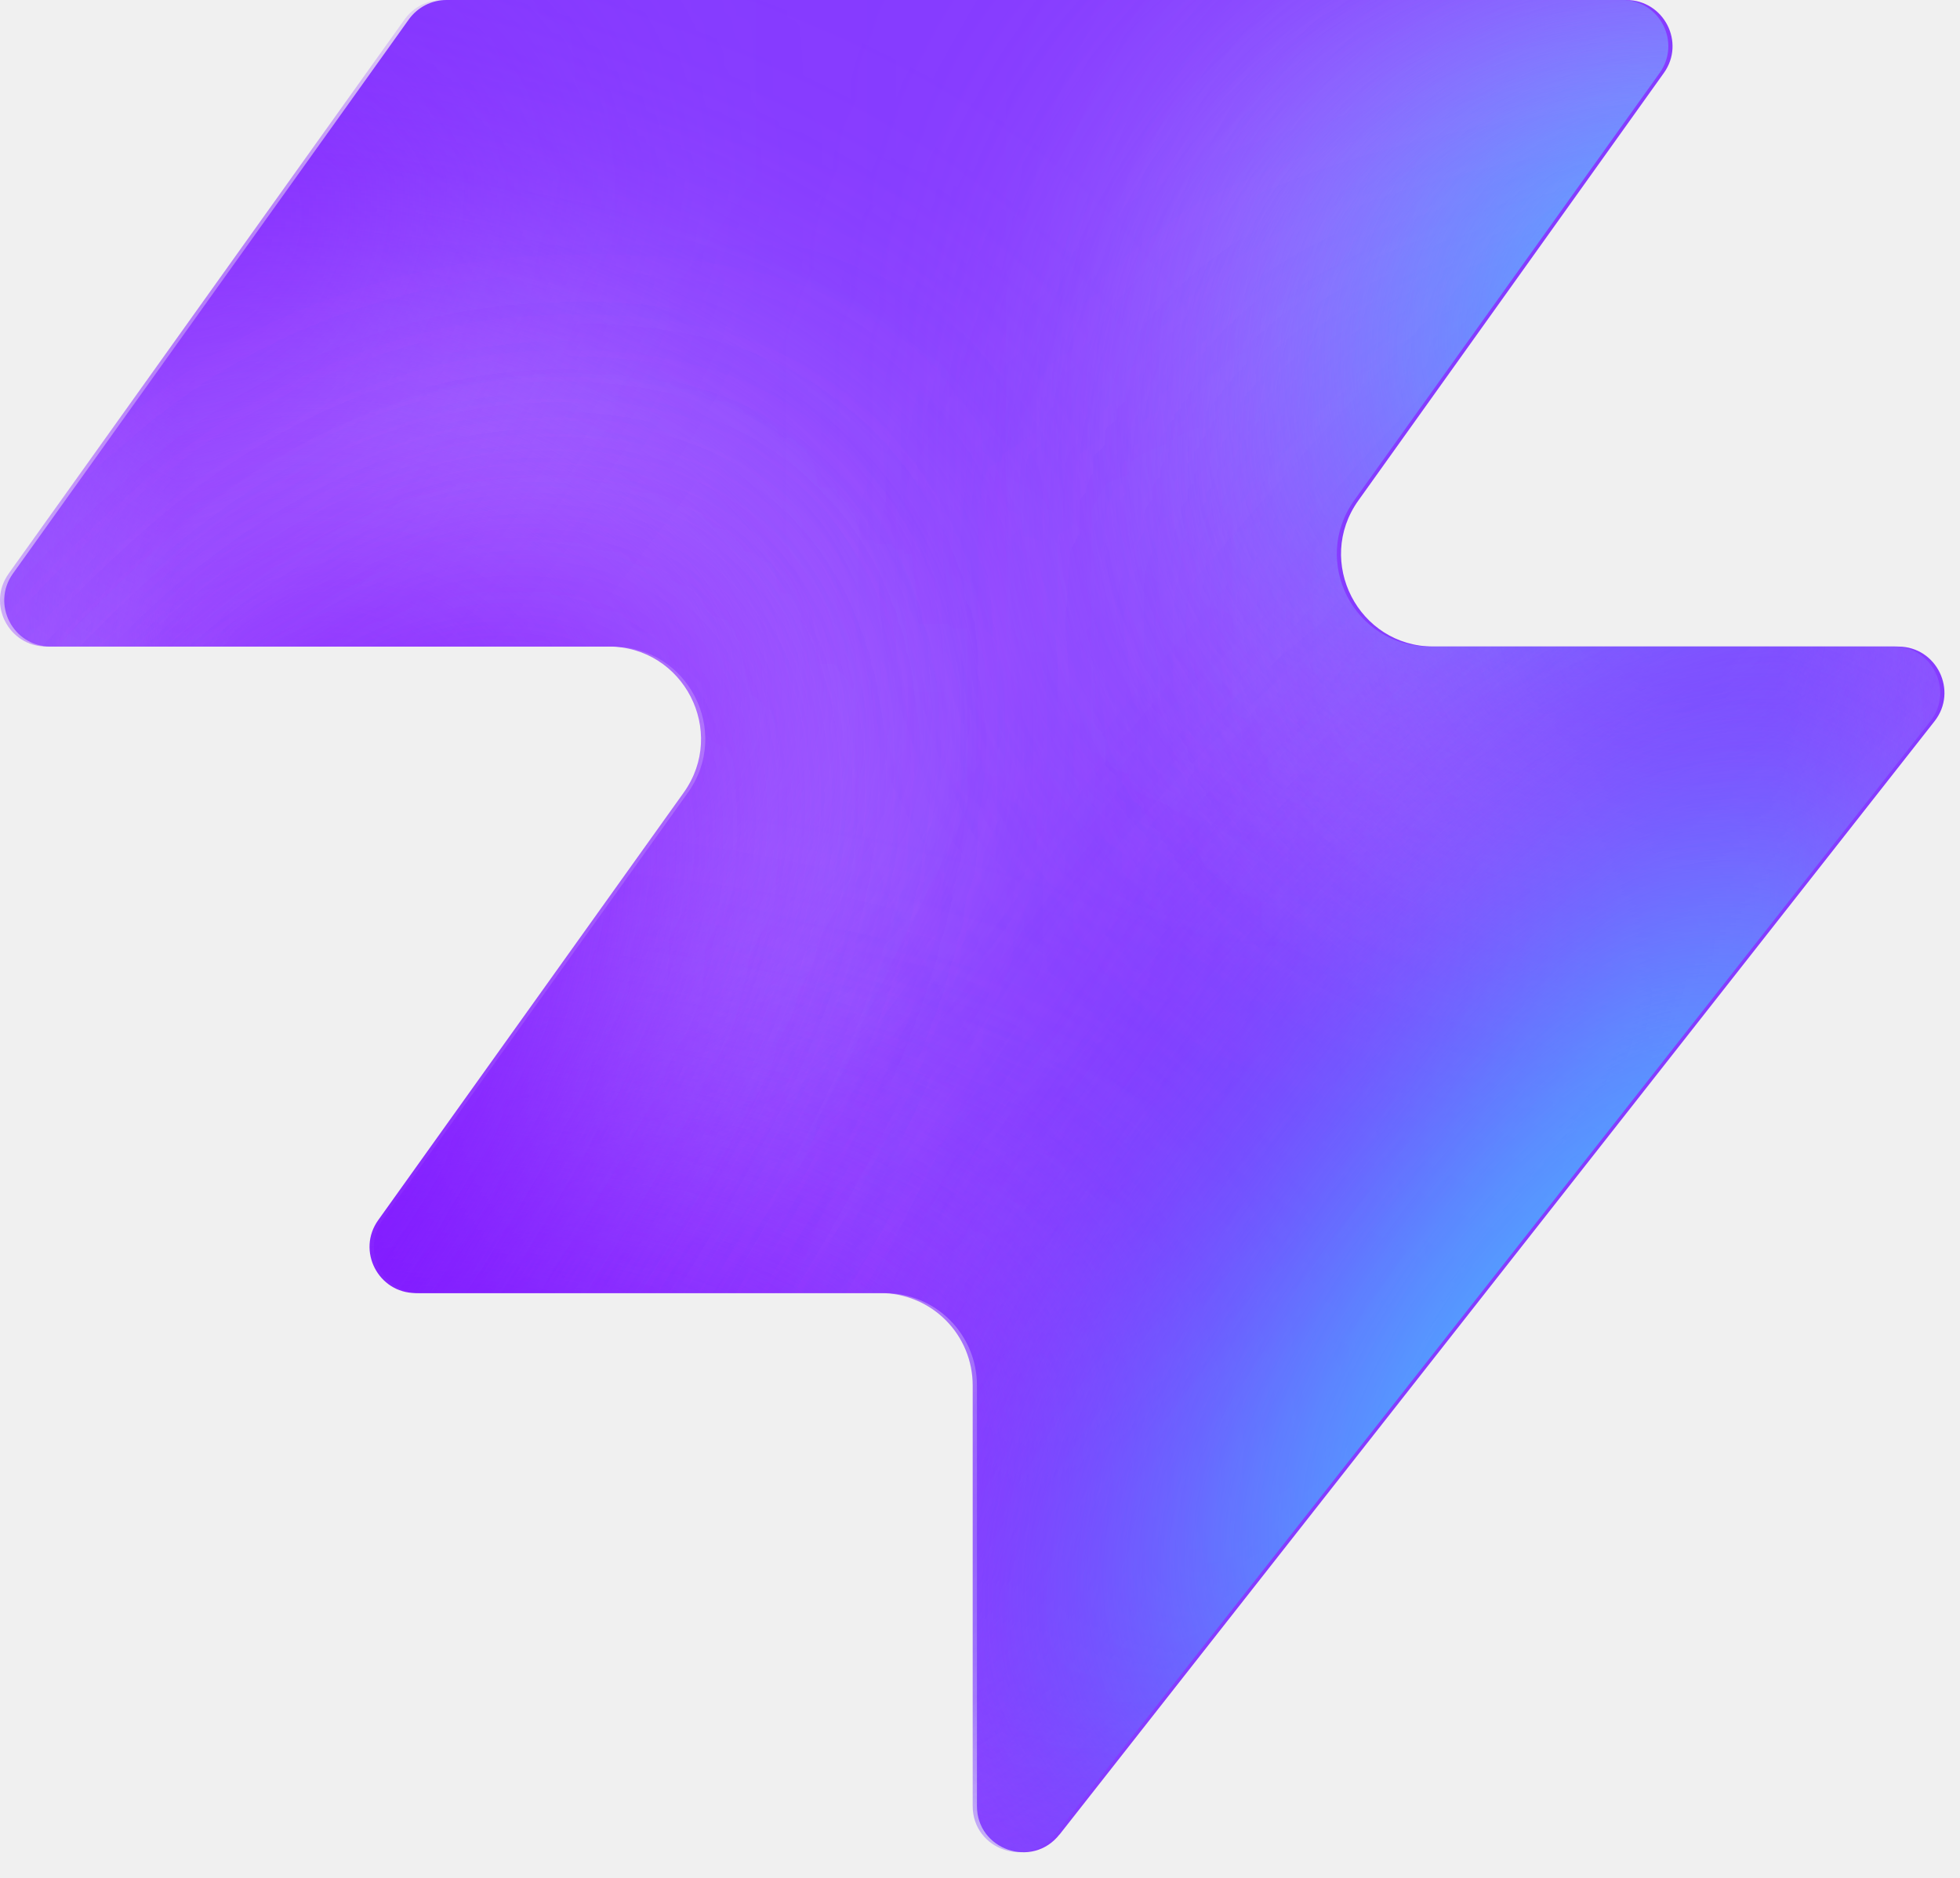
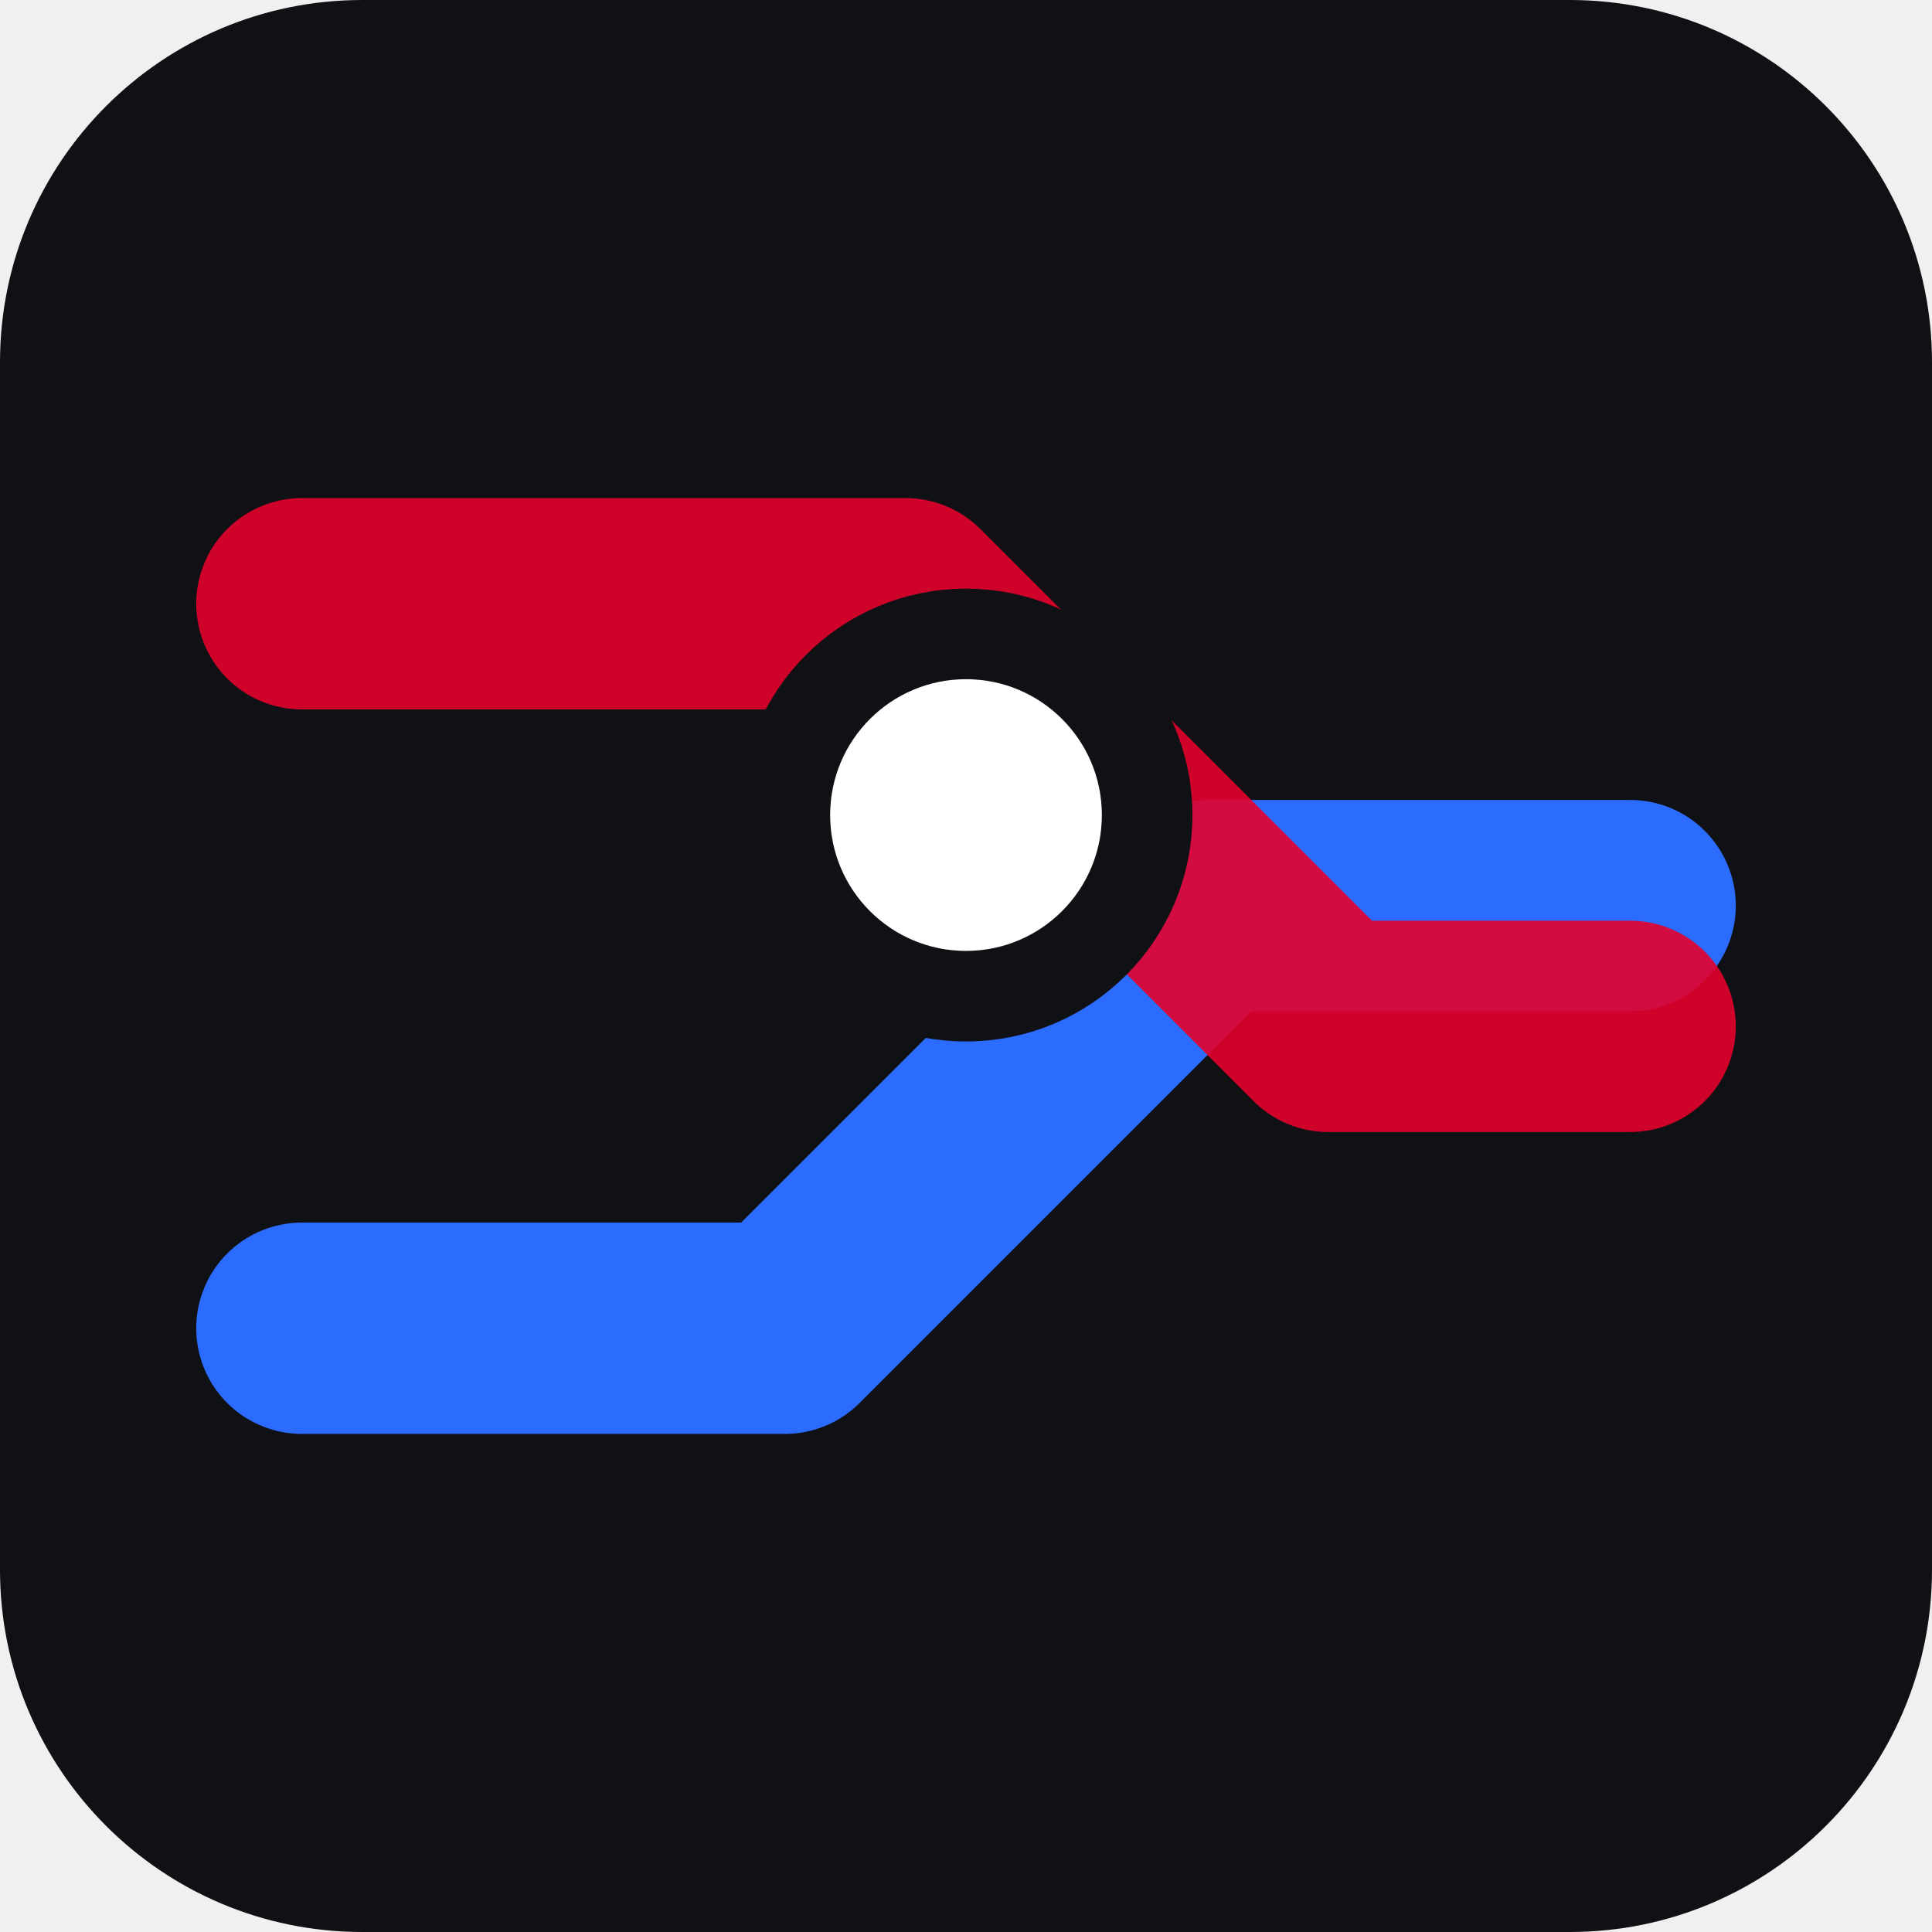
- <svg xmlns="http://www.w3.org/2000/svg" width="48" height="46" fill="none" viewBox="0 0 48 46">
-   <path fill="#863bff" d="M25.946 44.938c-.664.845-2.021.375-2.021-.698V33.937a2.26 2.26 0 0 0-2.262-2.262H10.287c-.92 0-1.456-1.04-.92-1.788l7.48-10.471c1.07-1.497 0-3.578-1.842-3.578H1.237c-.92 0-1.456-1.04-.92-1.788L10.013.474c.214-.297.556-.474.92-.474h28.894c.92 0 1.456 1.04.92 1.788l-7.48 10.471c-1.07 1.498 0 3.579 1.842 3.579h11.377c.943 0 1.473 1.088.89 1.83L25.947 44.94z" style="fill:#863bff;fill:color(display-p3 .525 .23 1);fill-opacity:1" />
-   <mask id="a" width="48" height="46" x="0" y="0" maskUnits="userSpaceOnUse" style="mask-type:alpha">
-     <path fill="#000" d="M25.842 44.938c-.664.844-2.021.375-2.021-.698V33.937a2.26 2.26 0 0 0-2.262-2.262H10.183c-.92 0-1.456-1.04-.92-1.788l7.48-10.471c1.07-1.498 0-3.579-1.842-3.579H1.133c-.92 0-1.456-1.04-.92-1.787L9.91.473c.214-.297.556-.474.92-.474h28.894c.92 0 1.456 1.04.92 1.788l-7.48 10.471c-1.07 1.498 0 3.578 1.842 3.578h11.377c.943 0 1.473 1.088.89 1.832L25.843 44.94z" style="fill:#000;fill-opacity:1" />
-   </mask>
-   <g mask="url(#a)">
-     <g filter="url(#b)">
-       <ellipse cx="5.508" cy="14.704" fill="#ede6ff" rx="5.508" ry="14.704" style="fill:#ede6ff;fill:color(display-p3 .927 .903 1);fill-opacity:1" transform="matrix(.00324 1 1 -.00324 -4.47 31.516)" />
-     </g>
-     <g filter="url(#c)">
-       <ellipse cx="10.399" cy="29.851" fill="#ede6ff" rx="10.399" ry="29.851" style="fill:#ede6ff;fill:color(display-p3 .927 .903 1);fill-opacity:1" transform="matrix(.00324 1 1 -.00324 -39.328 7.883)" />
-     </g>
-     <g filter="url(#d)">
-       <ellipse cx="5.508" cy="30.487" fill="#7e14ff" rx="5.508" ry="30.487" style="fill:#7e14ff;fill:color(display-p3 .492 .077 1);fill-opacity:1" transform="rotate(89.814 -25.913 -14.639)scale(1 -1)" />
-     </g>
-     <g filter="url(#e)">
-       <ellipse cx="5.508" cy="30.599" fill="#7e14ff" rx="5.508" ry="30.599" style="fill:#7e14ff;fill:color(display-p3 .492 .077 1);fill-opacity:1" transform="rotate(89.814 -32.644 -3.334)scale(1 -1)" />
-     </g>
-     <g filter="url(#f)">
-       <ellipse cx="5.508" cy="30.599" fill="#7e14ff" rx="5.508" ry="30.599" style="fill:#7e14ff;fill:color(display-p3 .492 .077 1);fill-opacity:1" transform="matrix(.00324 1 1 -.00324 -34.34 30.47)" />
-     </g>
-     <g filter="url(#g)">
-       <ellipse cx="14.072" cy="22.078" fill="#ede6ff" rx="14.072" ry="22.078" style="fill:#ede6ff;fill:color(display-p3 .927 .903 1);fill-opacity:1" transform="rotate(93.35 24.506 48.493)scale(-1 1)" />
-     </g>
-     <g filter="url(#h)">
-       <ellipse cx="3.47" cy="21.501" fill="#7e14ff" rx="3.47" ry="21.501" style="fill:#7e14ff;fill:color(display-p3 .492 .077 1);fill-opacity:1" transform="rotate(89.009 28.708 47.59)scale(-1 1)" />
-     </g>
-     <g filter="url(#i)">
-       <ellipse cx="3.47" cy="21.501" fill="#7e14ff" rx="3.47" ry="21.501" style="fill:#7e14ff;fill:color(display-p3 .492 .077 1);fill-opacity:1" transform="rotate(89.009 28.708 47.59)scale(-1 1)" />
-     </g>
-     <g filter="url(#j)">
-       <ellipse cx=".387" cy="8.972" fill="#7e14ff" rx="4.407" ry="29.108" style="fill:#7e14ff;fill:color(display-p3 .492 .077 1);fill-opacity:1" transform="rotate(39.51 .387 8.972)" />
-     </g>
-     <g filter="url(#k)">
-       <ellipse cx="47.523" cy="-6.092" fill="#7e14ff" rx="4.407" ry="29.108" style="fill:#7e14ff;fill:color(display-p3 .492 .077 1);fill-opacity:1" transform="rotate(37.892 47.523 -6.092)" />
-     </g>
-     <g filter="url(#l)">
-       <ellipse cx="41.412" cy="6.333" fill="#47bfff" rx="5.971" ry="9.665" style="fill:#47bfff;fill:color(display-p3 .28 .748 1);fill-opacity:1" transform="rotate(37.892 41.412 6.333)" />
-     </g>
-     <g filter="url(#m)">
-       <ellipse cx="-1.879" cy="38.332" fill="#7e14ff" rx="4.407" ry="29.108" style="fill:#7e14ff;fill:color(display-p3 .492 .077 1);fill-opacity:1" transform="rotate(37.892 -1.88 38.332)" />
-     </g>
-     <g filter="url(#n)">
-       <ellipse cx="-1.879" cy="38.332" fill="#7e14ff" rx="4.407" ry="29.108" style="fill:#7e14ff;fill:color(display-p3 .492 .077 1);fill-opacity:1" transform="rotate(37.892 -1.88 38.332)" />
-     </g>
-     <g filter="url(#o)">
-       <ellipse cx="35.651" cy="29.907" fill="#7e14ff" rx="4.407" ry="29.108" style="fill:#7e14ff;fill:color(display-p3 .492 .077 1);fill-opacity:1" transform="rotate(37.892 35.651 29.907)" />
-     </g>
-     <g filter="url(#p)">
-       <ellipse cx="38.418" cy="32.4" fill="#47bfff" rx="5.971" ry="15.297" style="fill:#47bfff;fill:color(display-p3 .28 .748 1);fill-opacity:1" transform="rotate(37.892 38.418 32.4)" />
-     </g>
-   </g>
-   <defs>
-     <filter id="b" width="60.045" height="41.654" x="-19.77" y="16.149" color-interpolation-filters="sRGB" filterUnits="userSpaceOnUse">
-       <feFlood flood-opacity="0" result="BackgroundImageFix" />
-       <feBlend in="SourceGraphic" in2="BackgroundImageFix" result="shape" />
-       <feGaussianBlur result="effect1_foregroundBlur_2002_17158" stdDeviation="7.659" />
-     </filter>
-     <filter id="c" width="90.34" height="51.437" x="-54.613" y="-7.533" color-interpolation-filters="sRGB" filterUnits="userSpaceOnUse">
-       <feFlood flood-opacity="0" result="BackgroundImageFix" />
-       <feBlend in="SourceGraphic" in2="BackgroundImageFix" result="shape" />
-       <feGaussianBlur result="effect1_foregroundBlur_2002_17158" stdDeviation="7.659" />
-     </filter>
-     <filter id="d" width="79.355" height="29.4" x="-49.64" y="2.03" color-interpolation-filters="sRGB" filterUnits="userSpaceOnUse">
-       <feFlood flood-opacity="0" result="BackgroundImageFix" />
-       <feBlend in="SourceGraphic" in2="BackgroundImageFix" result="shape" />
-       <feGaussianBlur result="effect1_foregroundBlur_2002_17158" stdDeviation="4.596" />
-     </filter>
-     <filter id="e" width="79.579" height="29.4" x="-45.045" y="20.029" color-interpolation-filters="sRGB" filterUnits="userSpaceOnUse">
-       <feFlood flood-opacity="0" result="BackgroundImageFix" />
-       <feBlend in="SourceGraphic" in2="BackgroundImageFix" result="shape" />
-       <feGaussianBlur result="effect1_foregroundBlur_2002_17158" stdDeviation="4.596" />
-     </filter>
-     <filter id="f" width="79.579" height="29.4" x="-43.513" y="21.178" color-interpolation-filters="sRGB" filterUnits="userSpaceOnUse">
-       <feFlood flood-opacity="0" result="BackgroundImageFix" />
-       <feBlend in="SourceGraphic" in2="BackgroundImageFix" result="shape" />
-       <feGaussianBlur result="effect1_foregroundBlur_2002_17158" stdDeviation="4.596" />
-     </filter>
-     <filter id="g" width="74.749" height="58.852" x="15.756" y="-17.901" color-interpolation-filters="sRGB" filterUnits="userSpaceOnUse">
-       <feFlood flood-opacity="0" result="BackgroundImageFix" />
-       <feBlend in="SourceGraphic" in2="BackgroundImageFix" result="shape" />
-       <feGaussianBlur result="effect1_foregroundBlur_2002_17158" stdDeviation="7.659" />
-     </filter>
-     <filter id="h" width="61.377" height="25.362" x="23.548" y="2.284" color-interpolation-filters="sRGB" filterUnits="userSpaceOnUse">
-       <feFlood flood-opacity="0" result="BackgroundImageFix" />
-       <feBlend in="SourceGraphic" in2="BackgroundImageFix" result="shape" />
-       <feGaussianBlur result="effect1_foregroundBlur_2002_17158" stdDeviation="4.596" />
-     </filter>
-     <filter id="i" width="61.377" height="25.362" x="23.548" y="2.284" color-interpolation-filters="sRGB" filterUnits="userSpaceOnUse">
-       <feFlood flood-opacity="0" result="BackgroundImageFix" />
-       <feBlend in="SourceGraphic" in2="BackgroundImageFix" result="shape" />
-       <feGaussianBlur result="effect1_foregroundBlur_2002_17158" stdDeviation="4.596" />
-     </filter>
-     <filter id="j" width="56.045" height="63.649" x="-27.636" y="-22.853" color-interpolation-filters="sRGB" filterUnits="userSpaceOnUse">
-       <feFlood flood-opacity="0" result="BackgroundImageFix" />
-       <feBlend in="SourceGraphic" in2="BackgroundImageFix" result="shape" />
-       <feGaussianBlur result="effect1_foregroundBlur_2002_17158" stdDeviation="4.596" />
-     </filter>
-     <filter id="k" width="54.814" height="64.646" x="20.116" y="-38.415" color-interpolation-filters="sRGB" filterUnits="userSpaceOnUse">
-       <feFlood flood-opacity="0" result="BackgroundImageFix" />
-       <feBlend in="SourceGraphic" in2="BackgroundImageFix" result="shape" />
-       <feGaussianBlur result="effect1_foregroundBlur_2002_17158" stdDeviation="4.596" />
-     </filter>
-     <filter id="l" width="33.541" height="35.313" x="24.641" y="-11.323" color-interpolation-filters="sRGB" filterUnits="userSpaceOnUse">
-       <feFlood flood-opacity="0" result="BackgroundImageFix" />
-       <feBlend in="SourceGraphic" in2="BackgroundImageFix" result="shape" />
-       <feGaussianBlur result="effect1_foregroundBlur_2002_17158" stdDeviation="4.596" />
-     </filter>
-     <filter id="m" width="54.814" height="64.646" x="-29.286" y="6.009" color-interpolation-filters="sRGB" filterUnits="userSpaceOnUse">
-       <feFlood flood-opacity="0" result="BackgroundImageFix" />
-       <feBlend in="SourceGraphic" in2="BackgroundImageFix" result="shape" />
-       <feGaussianBlur result="effect1_foregroundBlur_2002_17158" stdDeviation="4.596" />
-     </filter>
-     <filter id="n" width="54.814" height="64.646" x="-29.286" y="6.009" color-interpolation-filters="sRGB" filterUnits="userSpaceOnUse">
-       <feFlood flood-opacity="0" result="BackgroundImageFix" />
-       <feBlend in="SourceGraphic" in2="BackgroundImageFix" result="shape" />
-       <feGaussianBlur result="effect1_foregroundBlur_2002_17158" stdDeviation="4.596" />
-     </filter>
-     <filter id="o" width="54.814" height="64.646" x="8.244" y="-2.416" color-interpolation-filters="sRGB" filterUnits="userSpaceOnUse">
-       <feFlood flood-opacity="0" result="BackgroundImageFix" />
-       <feBlend in="SourceGraphic" in2="BackgroundImageFix" result="shape" />
-       <feGaussianBlur result="effect1_foregroundBlur_2002_17158" stdDeviation="4.596" />
-     </filter>
-     <filter id="p" width="39.409" height="43.623" x="18.713" y="10.588" color-interpolation-filters="sRGB" filterUnits="userSpaceOnUse">
-       <feFlood flood-opacity="0" result="BackgroundImageFix" />
-       <feBlend in="SourceGraphic" in2="BackgroundImageFix" result="shape" />
-       <feGaussianBlur result="effect1_foregroundBlur_2002_17158" stdDeviation="4.596" />
-     </filter>
-   </defs>
+ <svg xmlns="http://www.w3.org/2000/svg" viewBox="0 0 64 64">
+   <rect width="64" height="64" rx="12" fill="#0f1115" />
+   <path d="M10 44 L26 44 L40 30 L54 30" fill="none" stroke="#2b6cff" stroke-width="7" stroke-linecap="round" stroke-linejoin="round" />
+   <path d="M10 20 L30 20 L44 34 L54 34" fill="none" stroke="#e4002b" stroke-width="7" stroke-linecap="round" stroke-linejoin="round" opacity="0.9" />
+   <circle cx="32" cy="27" r="6" fill="#fff" stroke="#0f1115" stroke-width="3" />
</svg>
